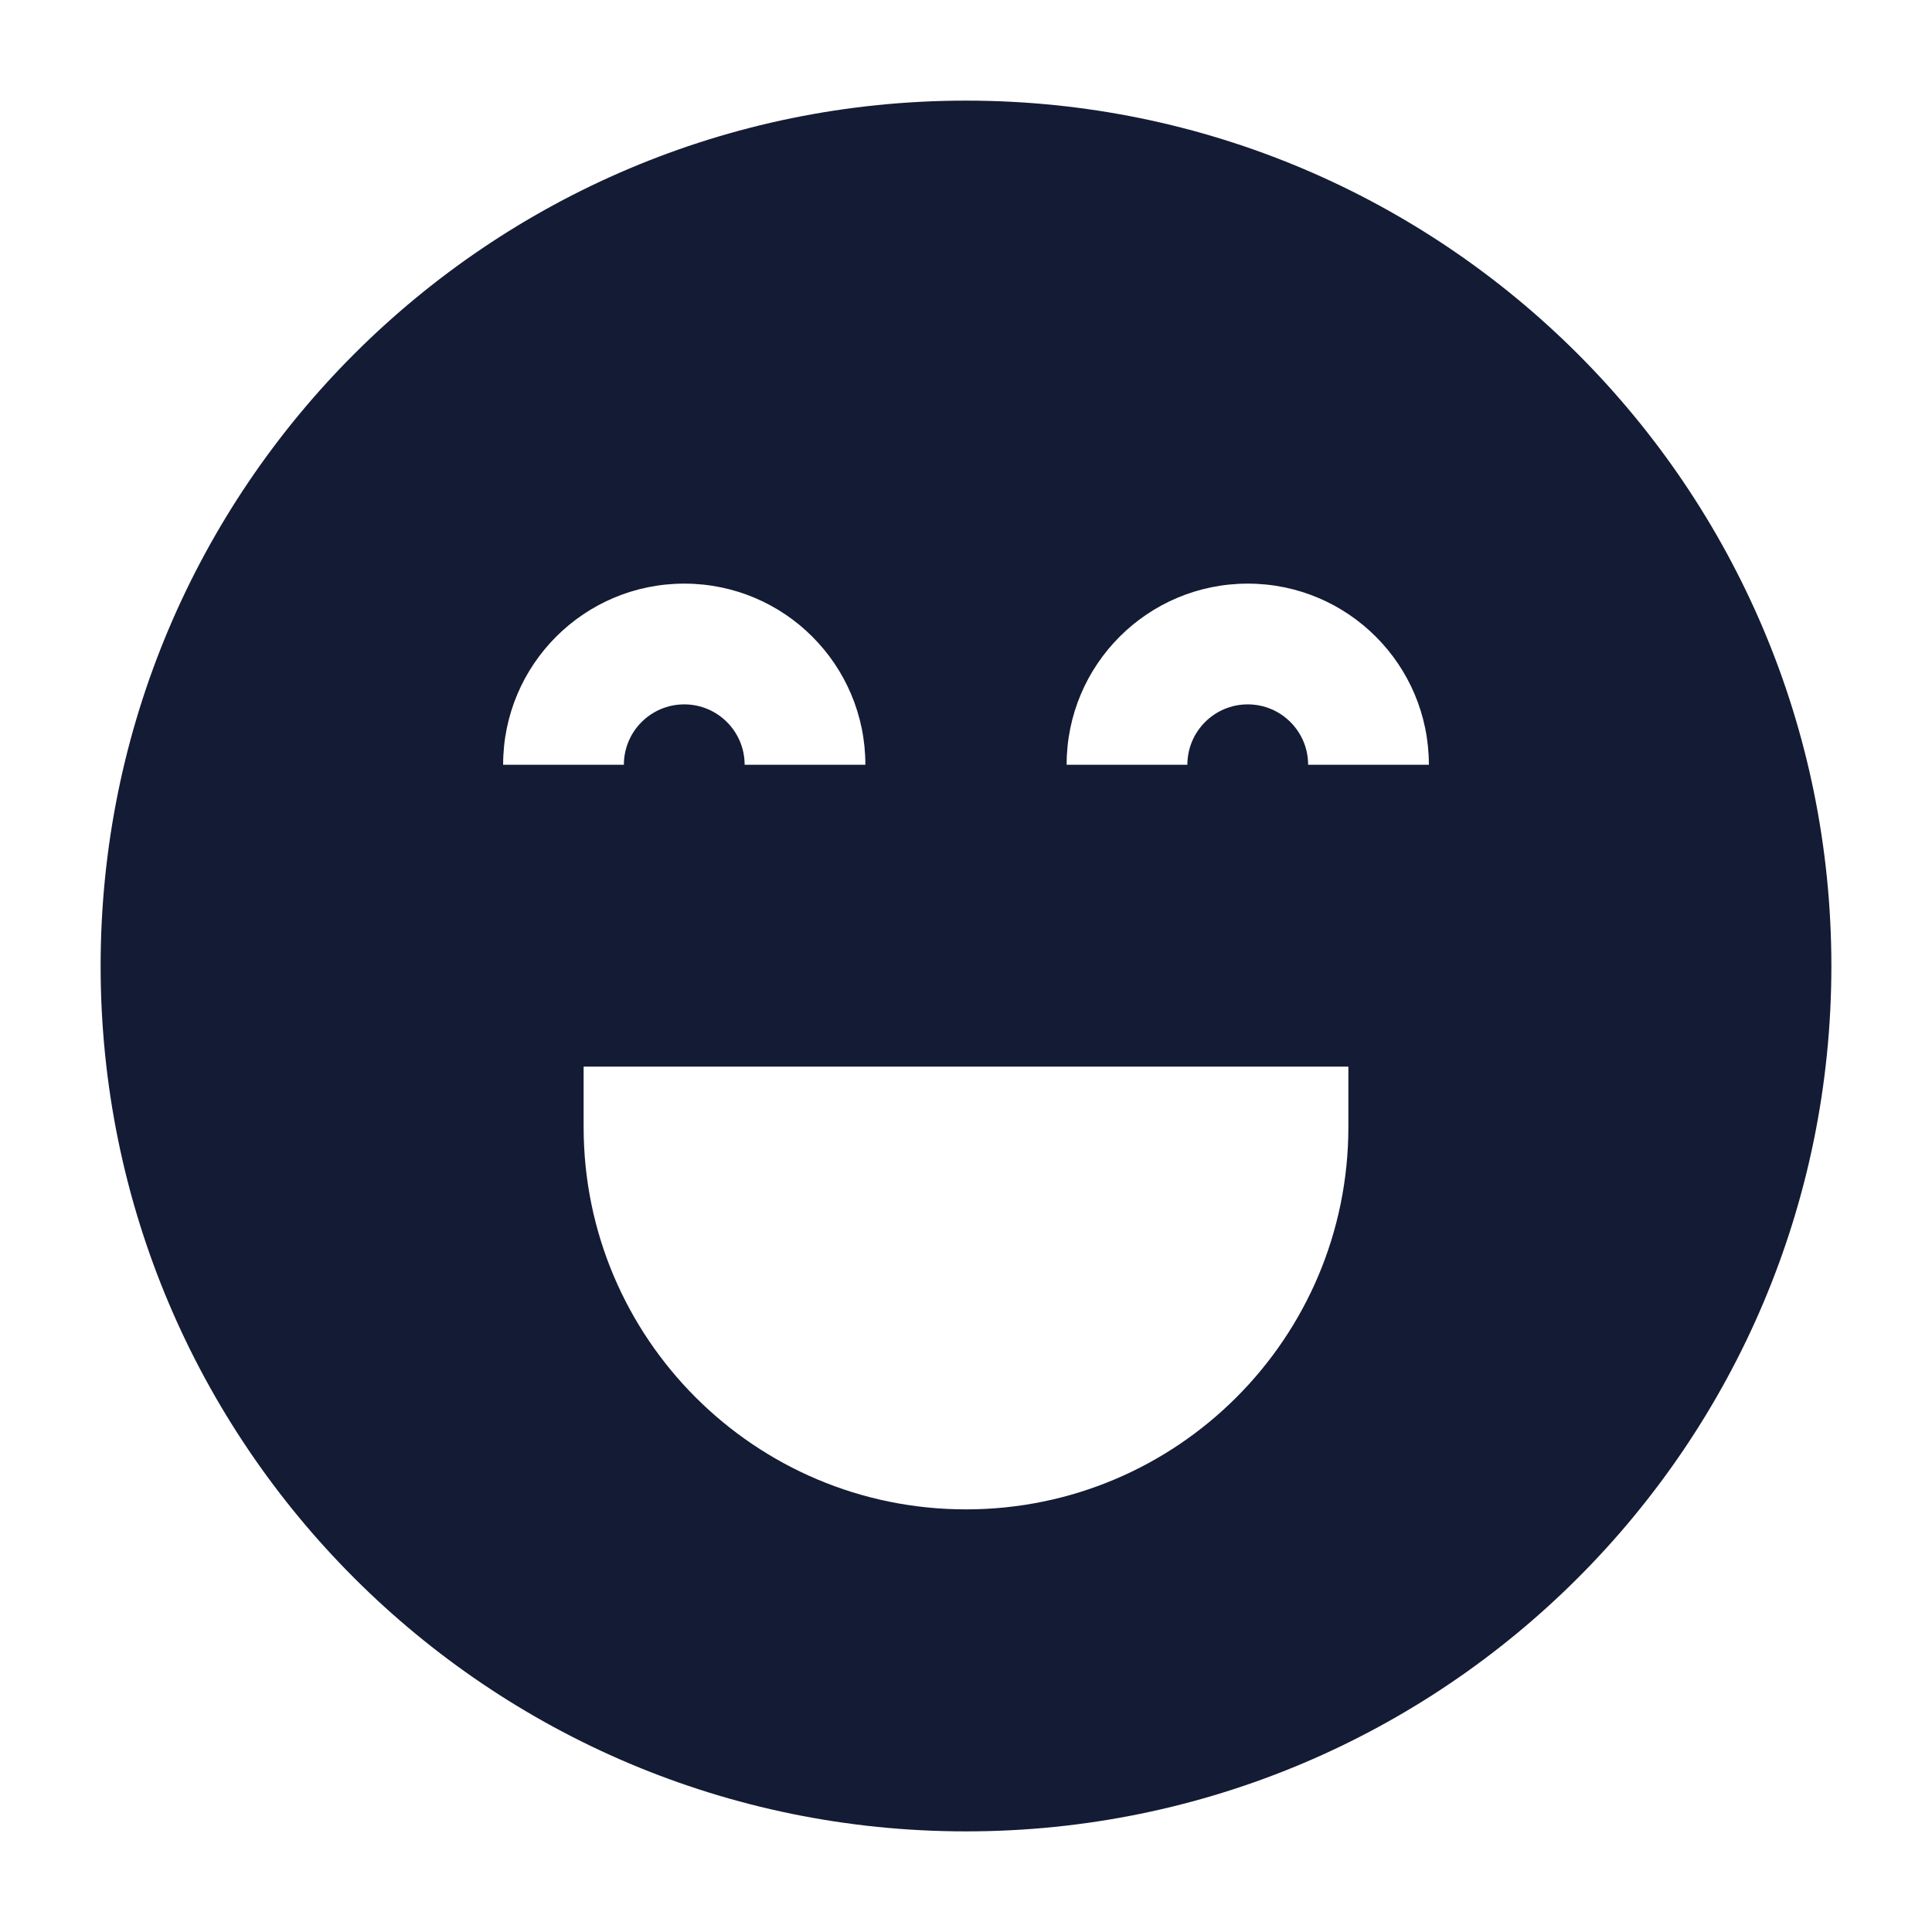
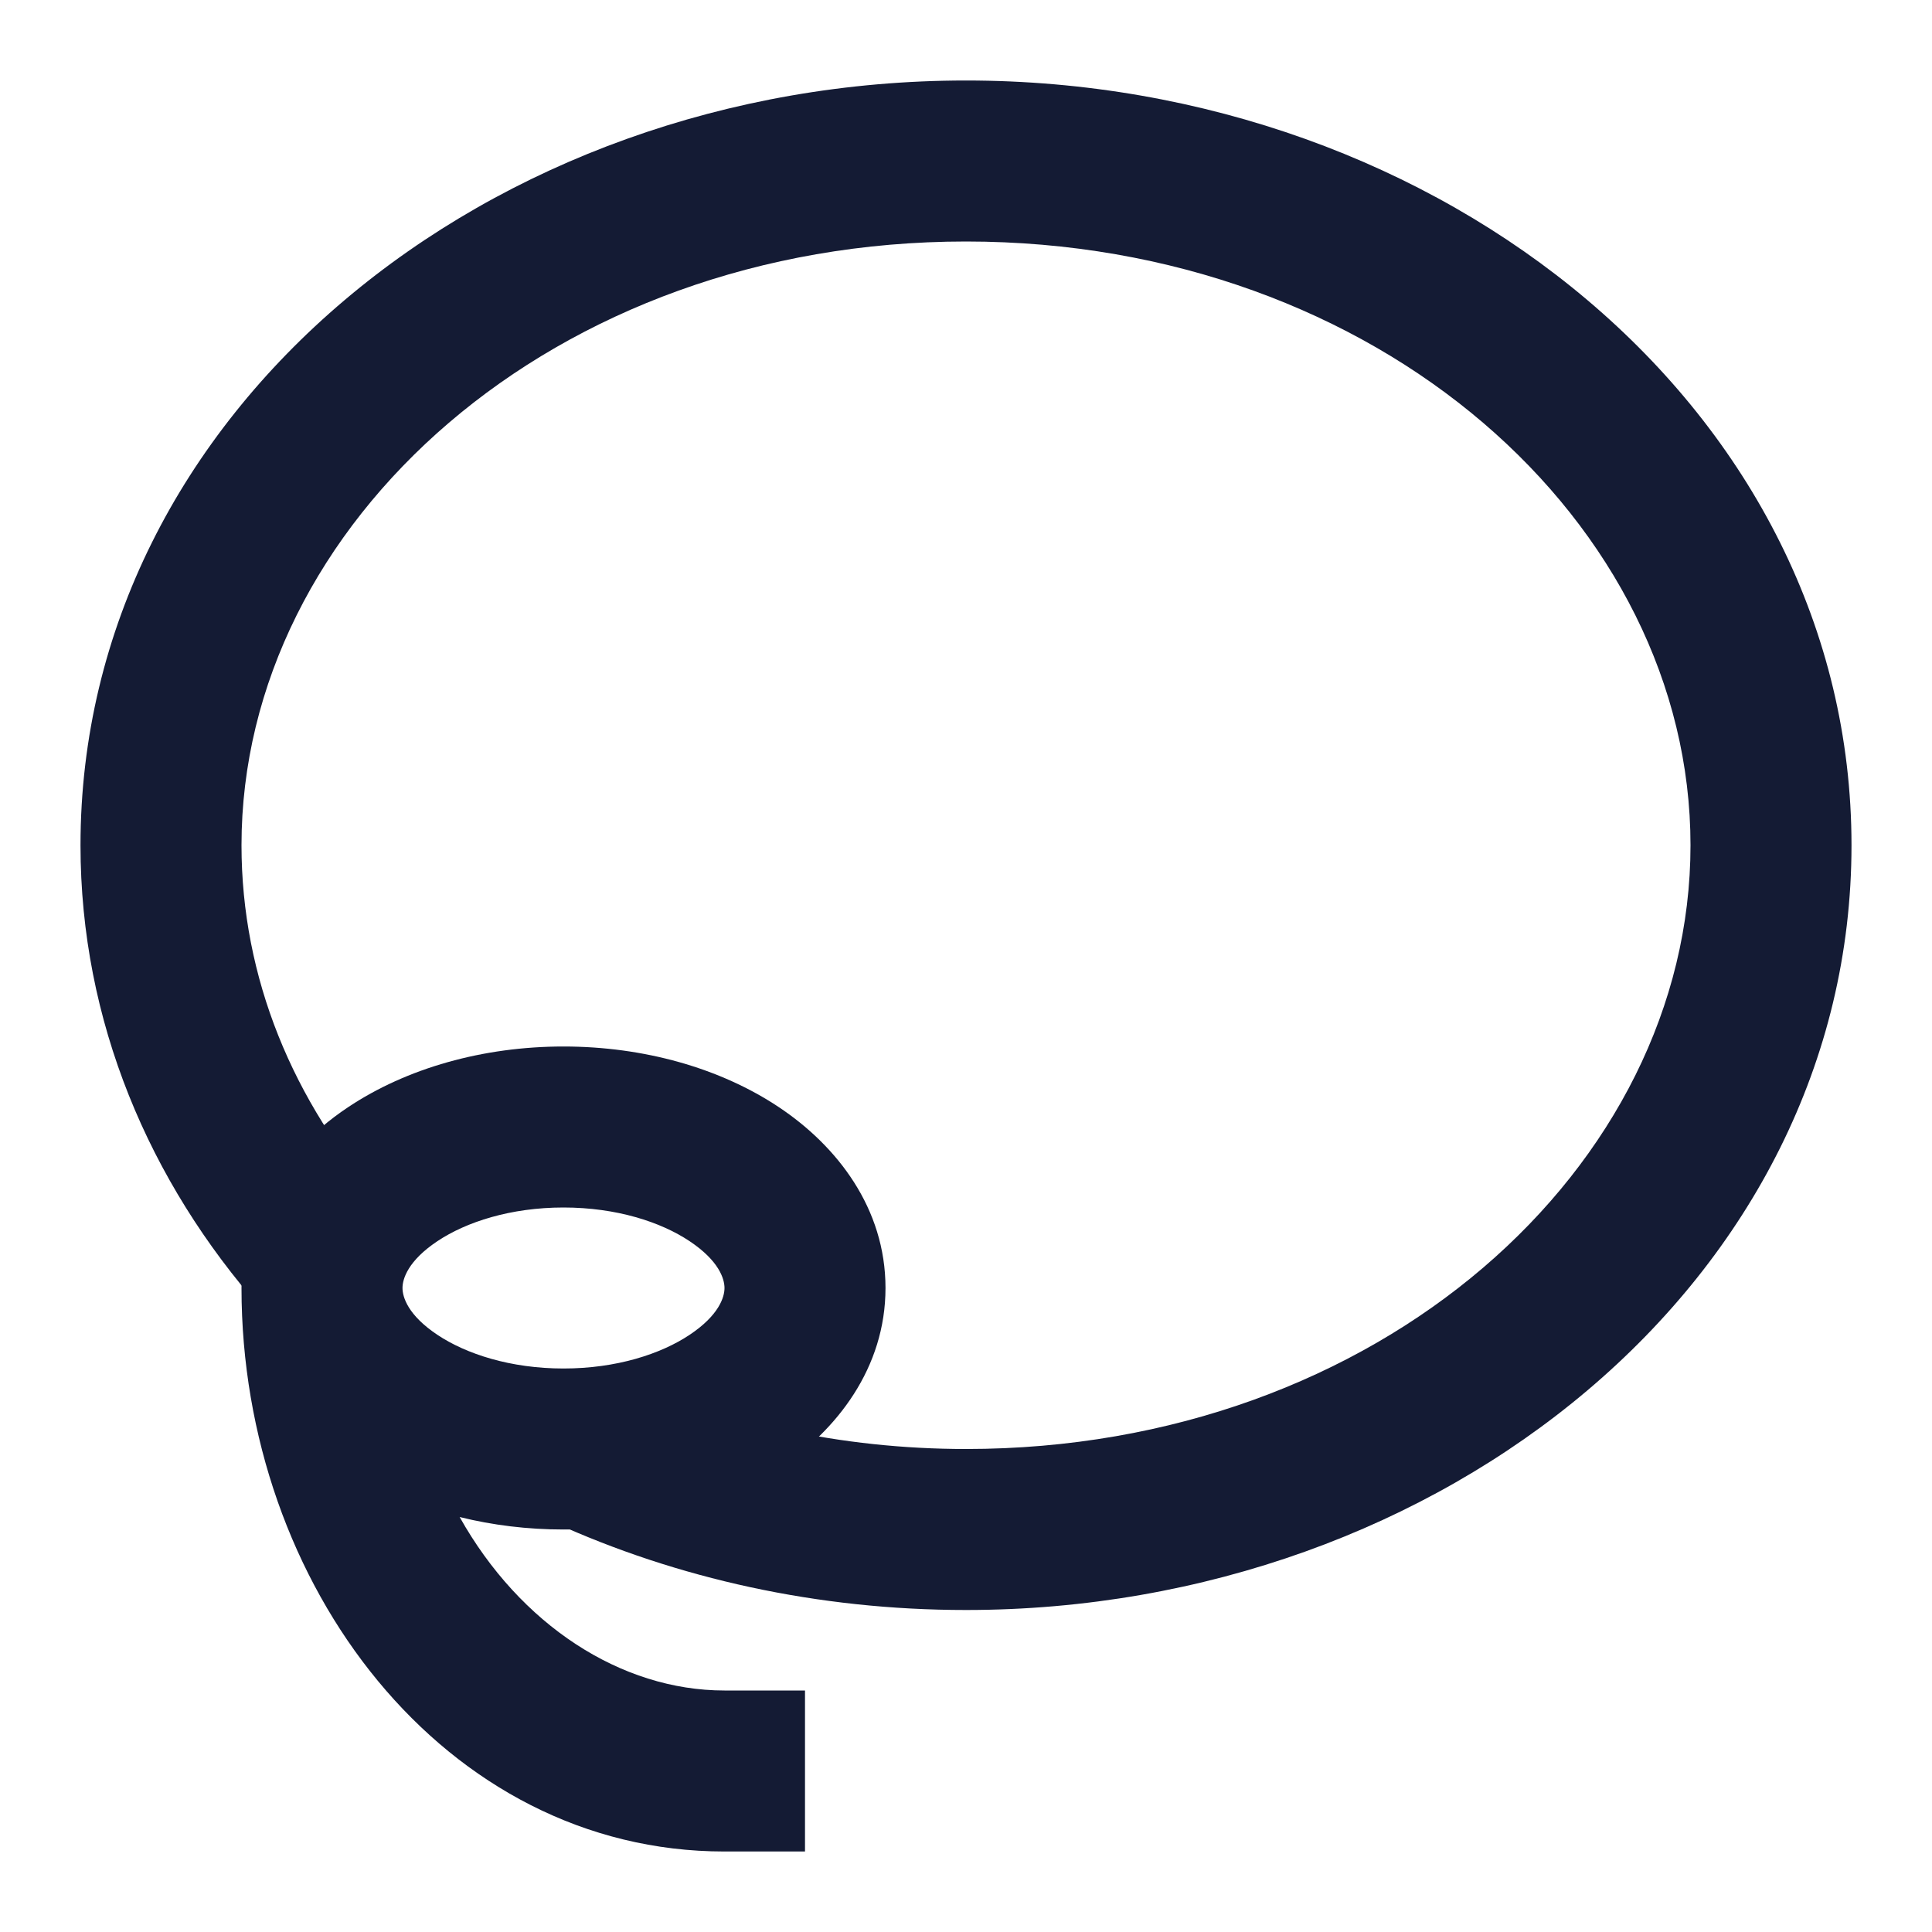
<svg xmlns="http://www.w3.org/2000/svg" width="24" height="24" viewBox="0 0 24 24" fill="none">
-   <path d="M22.75 12C22.75 17.937 17.937 22.75 12 22.75C6.063 22.75 1.25 17.937 1.25 12C1.25 6.063 6.063 1.25 12 1.25C17.937 1.25 22.75 6.063 22.75 12ZM10.75 9.5C10.75 8.257 9.743 7.25 8.5 7.25C7.257 7.25 6.25 8.257 6.25 9.5H7.75C7.75 9.086 8.086 8.75 8.5 8.75C8.914 8.75 9.25 9.086 9.25 9.5H10.75ZM17.75 9.5C17.75 8.257 16.743 7.25 15.5 7.25C14.257 7.25 13.25 8.257 13.25 9.5H14.75C14.75 9.086 15.086 8.75 15.5 8.75C15.914 8.75 16.25 9.086 16.25 9.5H17.75ZM16.75 14V13.25H7.25V14C7.25 16.623 9.377 18.75 12 18.75C14.623 18.75 16.75 16.623 16.75 14Z" fill="#141B34" />
+   <path d="M21 10.5C21 6.504 17.129 3 12 3C6.871 3 3 6.504 3 10.5C3 12.145 3.637 13.681 4.749 14.938L3.251 16.263C1.851 14.679 1 12.683 1 10.5C1 5.107 6.083 1 12 1C17.917 1 23 5.107 23 10.5C23 15.893 17.917 20 12 20C10.155 20 8.411 19.608 6.876 18.91L7.704 17.09C8.976 17.668 10.439 18 12 18C17.129 18 21 14.496 21 10.5Z" fill="#141B34" />
+   <path d="M5 16C5 15.886 5.069 15.661 5.434 15.418C5.791 15.18 6.342 15 7 15C7.658 15 8.209 15.18 8.566 15.418C8.931 15.661 9 15.886 9 16C9 16.114 8.931 16.339 8.566 16.582C8.209 16.82 7.658 17 7 17C6.342 17 5.791 16.82 5.434 16.582C5.069 16.339 5 16.114 5 16ZM9 21C7.712 21 6.46 20.183 5.71 18.845C6.12 18.947 6.555 19 7 19C7.998 19 8.947 18.732 9.676 18.246C10.398 17.765 11 16.991 11 16C11 15.009 10.398 14.235 9.676 13.754C8.947 13.268 7.998 13 7 13C6.002 13 5.053 13.268 4.324 13.754C3.868 14.058 3.459 14.48 3.22 15C3.081 15.302 3 15.636 3 16C3 19.688 5.523 23 9 23H10V21H9Z" fill="#141B34" />
</svg>
